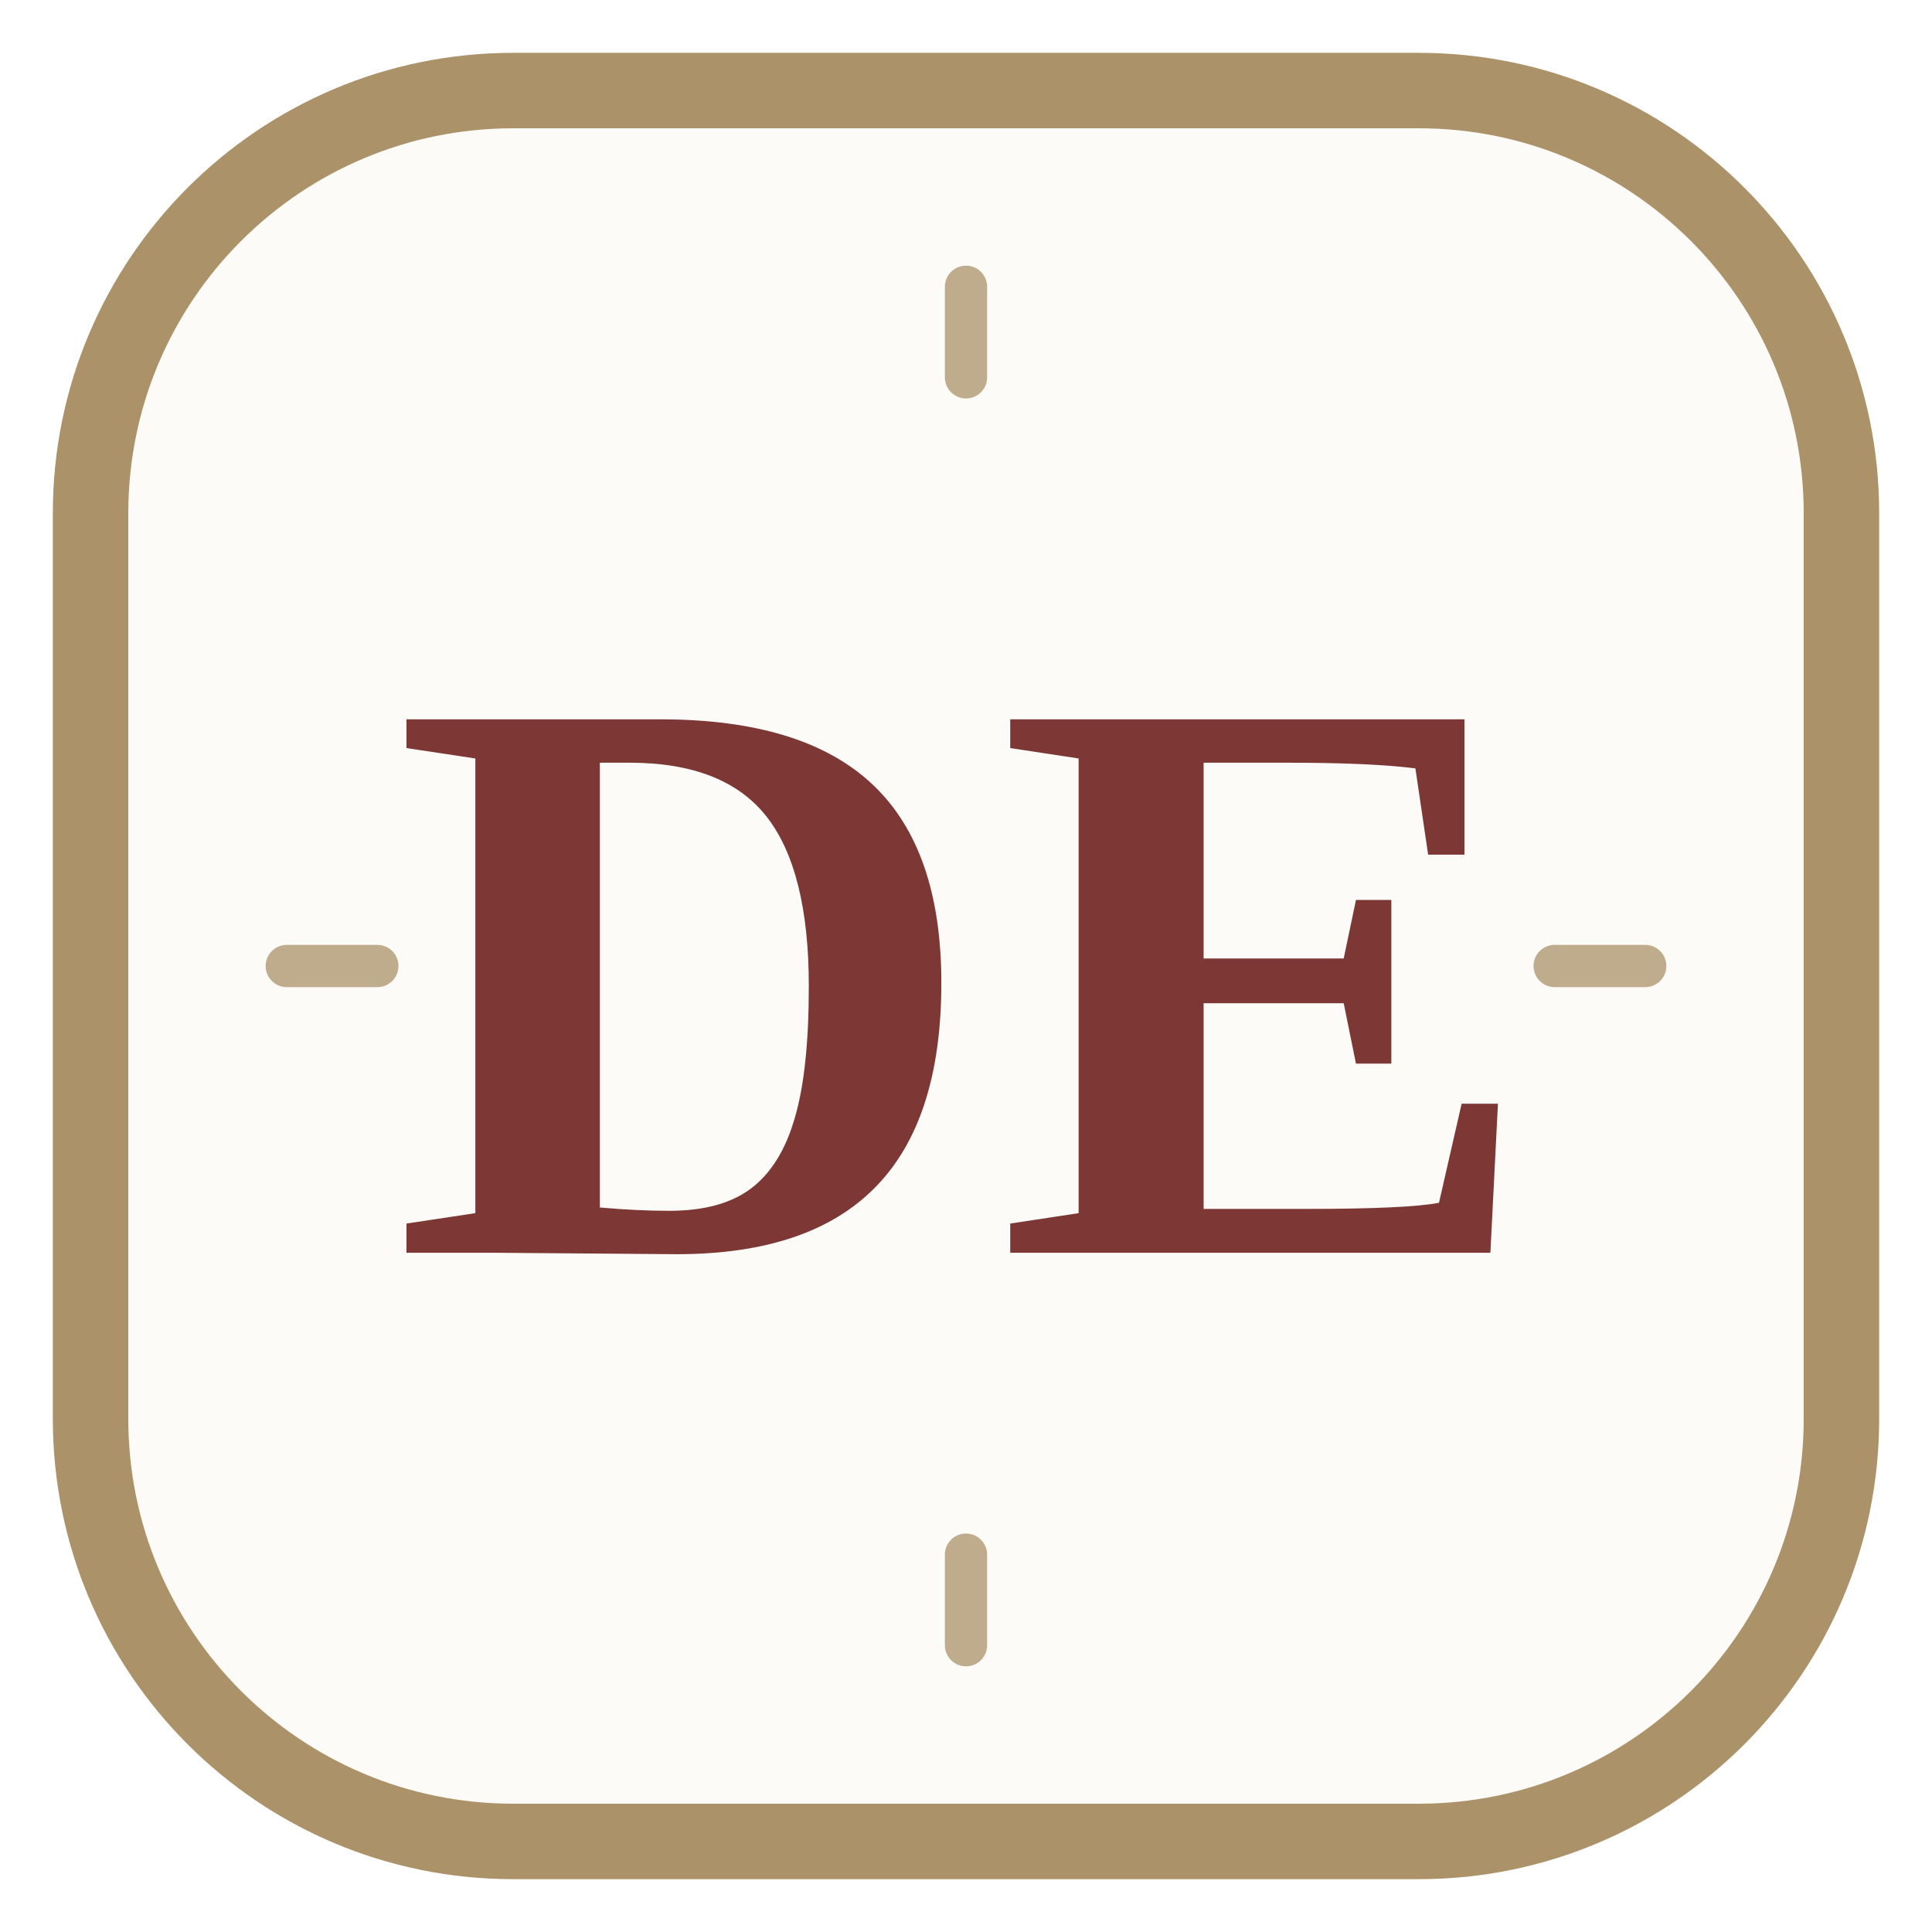
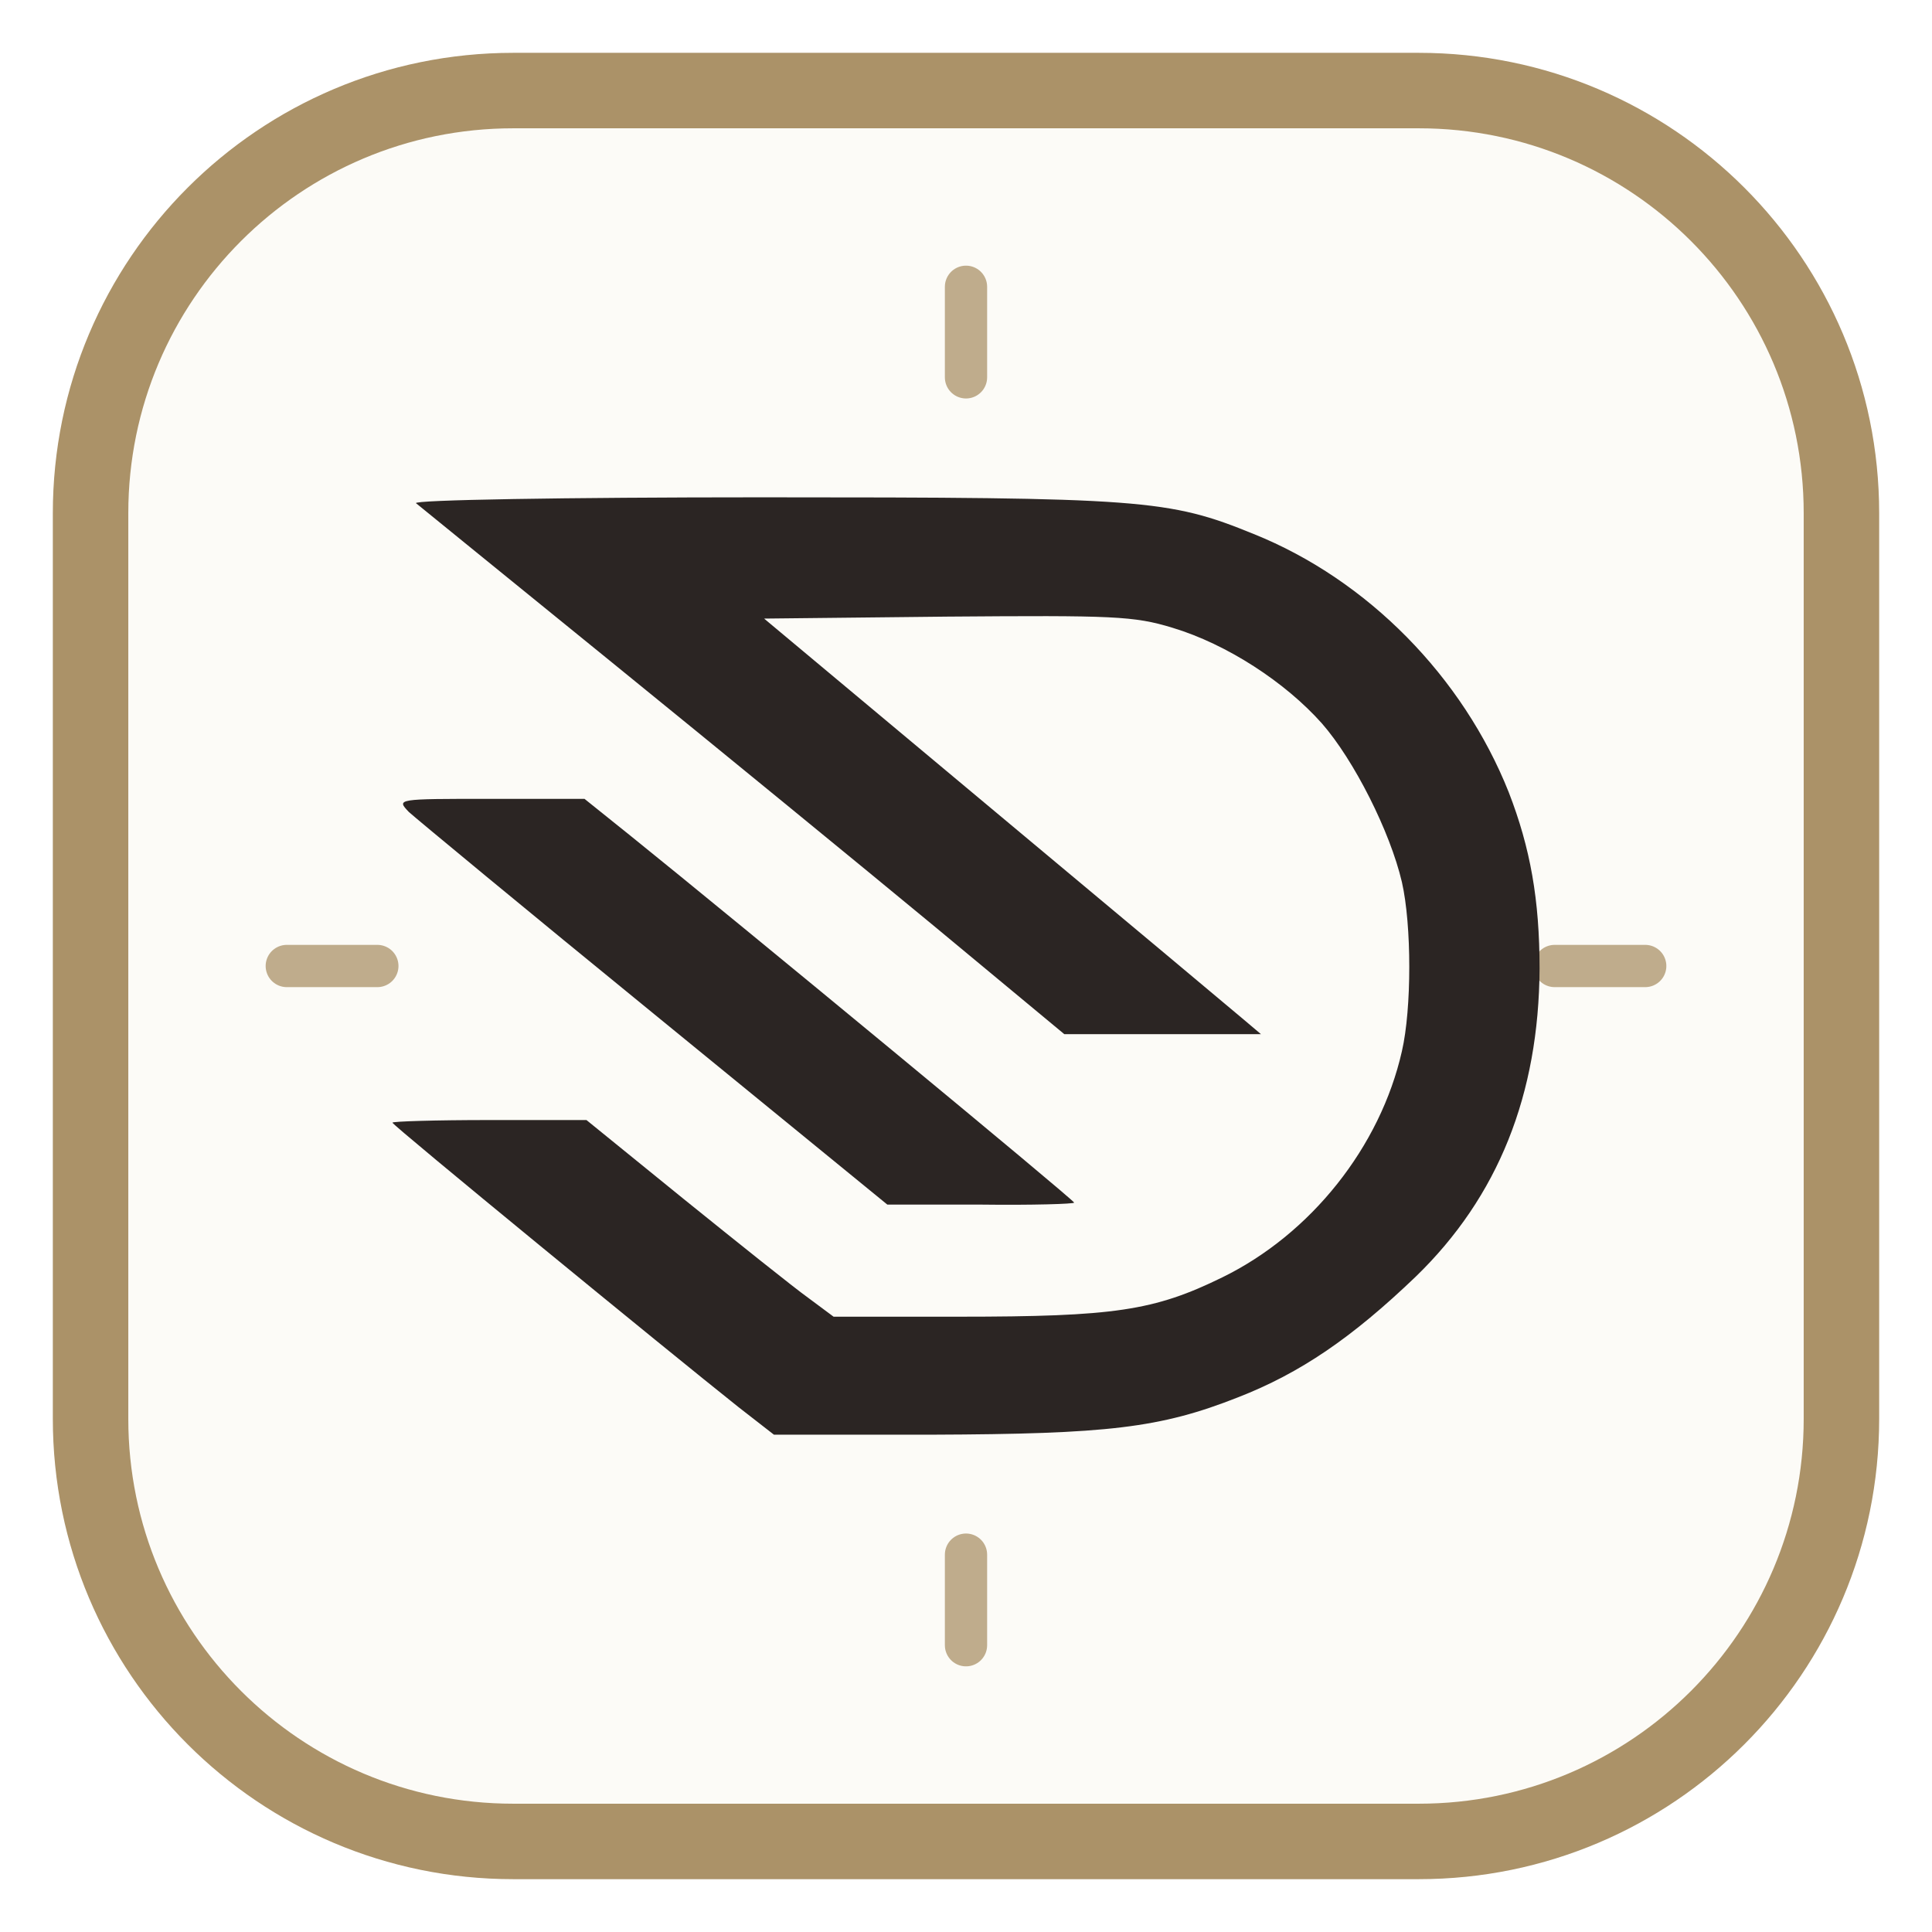
<svg xmlns="http://www.w3.org/2000/svg" viewBox="0 0 64 64" width="64" height="64" role="img" aria-label="DisplayEvent">
  <rect x="3" y="3" width="58" height="58" rx="14" fill="#fcfbf7" stroke="#ab9268" stroke-width="2.5" />
  <path d="M32 9.5v3M32 51.5v3M9.5 32h3M51.5 32h3" stroke="#ab9268" stroke-width="1.4" stroke-linecap="round" opacity="0.75" />
-   <text x="32" y="41.5" text-anchor="middle" font-family="Georgia, 'Times New Roman', serif" font-size="27" font-weight="600" fill="#7d3836" letter-spacing="0.5">DE</text>
+   <g transform="translate(-3.502857 1.274286) scale(0.217143)">
+     <g transform="translate(0,285) scale(0.1,-0.1)" fill="#2b2523" stroke="none">
+       <path d="M796 2141 c5 -4 140 -114 299 -243 160 -130 380 -310 490 -401 l200 -166 150 0 150 0 -26 22 c-14 12 -185 155 -379 317 l-353 295 279 3 c254 2 285 1 344 -17 83 -25 172 -83 228 -146 49 -56 104 -165 122 -242 15 -66 15 -193 0 -258 -33 -146 -139 -279 -274 -345 -104 -51 -165 -60 -402 -60 l-191 0 -39 29 c-21 15 -106 83 -189 150 l-149 121 -148 0 c-82 0 -148 -2 -148 -4 0 -4 421 -349 528 -434 l54 -42 241 0 c268 1 348 10 467 57 95 37 174 91 271 184 126 122 188 278 189 470 0 105 -14 184 -47 269 -70 176 -215 324 -389 394 -130 53 -169 56 -751 56 -300 0 -533 -4 -527 -9z" />
+       <path d="M785 1670 c11 -10 180 -150 375 -309 l355 -290 143 0 c78 -1 142 1 142 3 0 4 -517 431 -676 559 l-71 57 -144 0 c-143 0 -143 0 -124 -20z" />
+     </g>
+   </g>
</svg>
